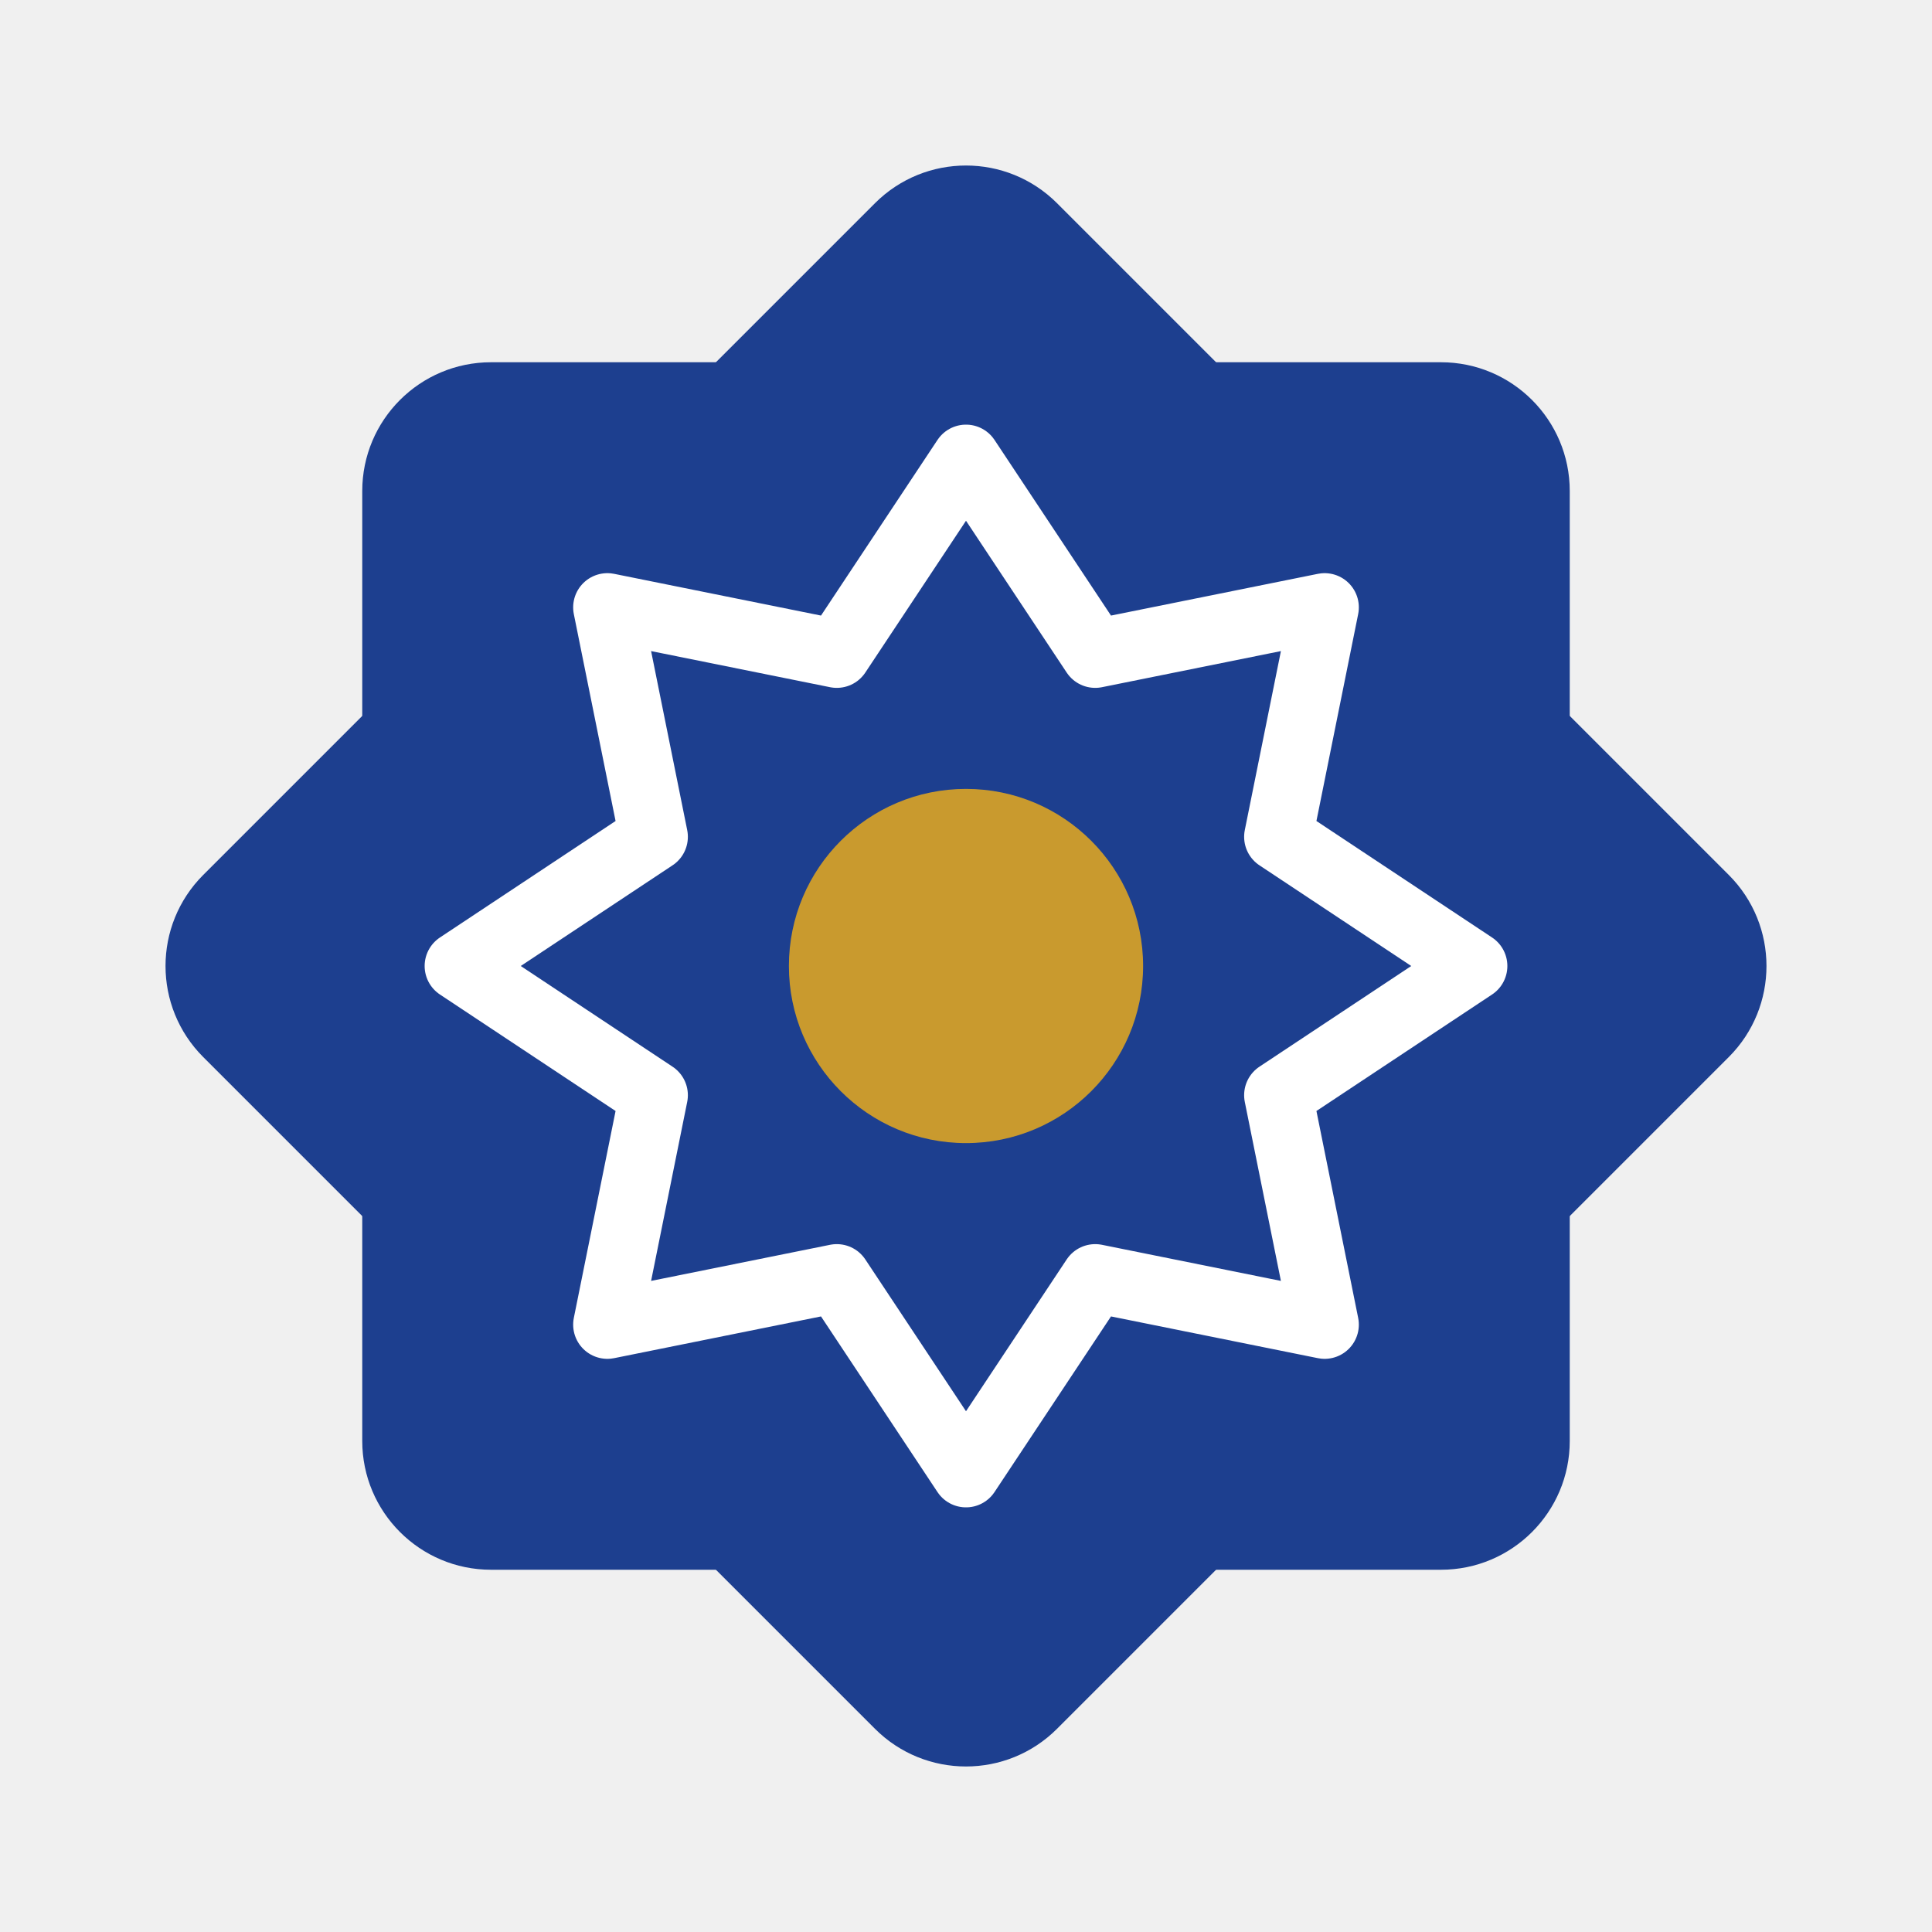
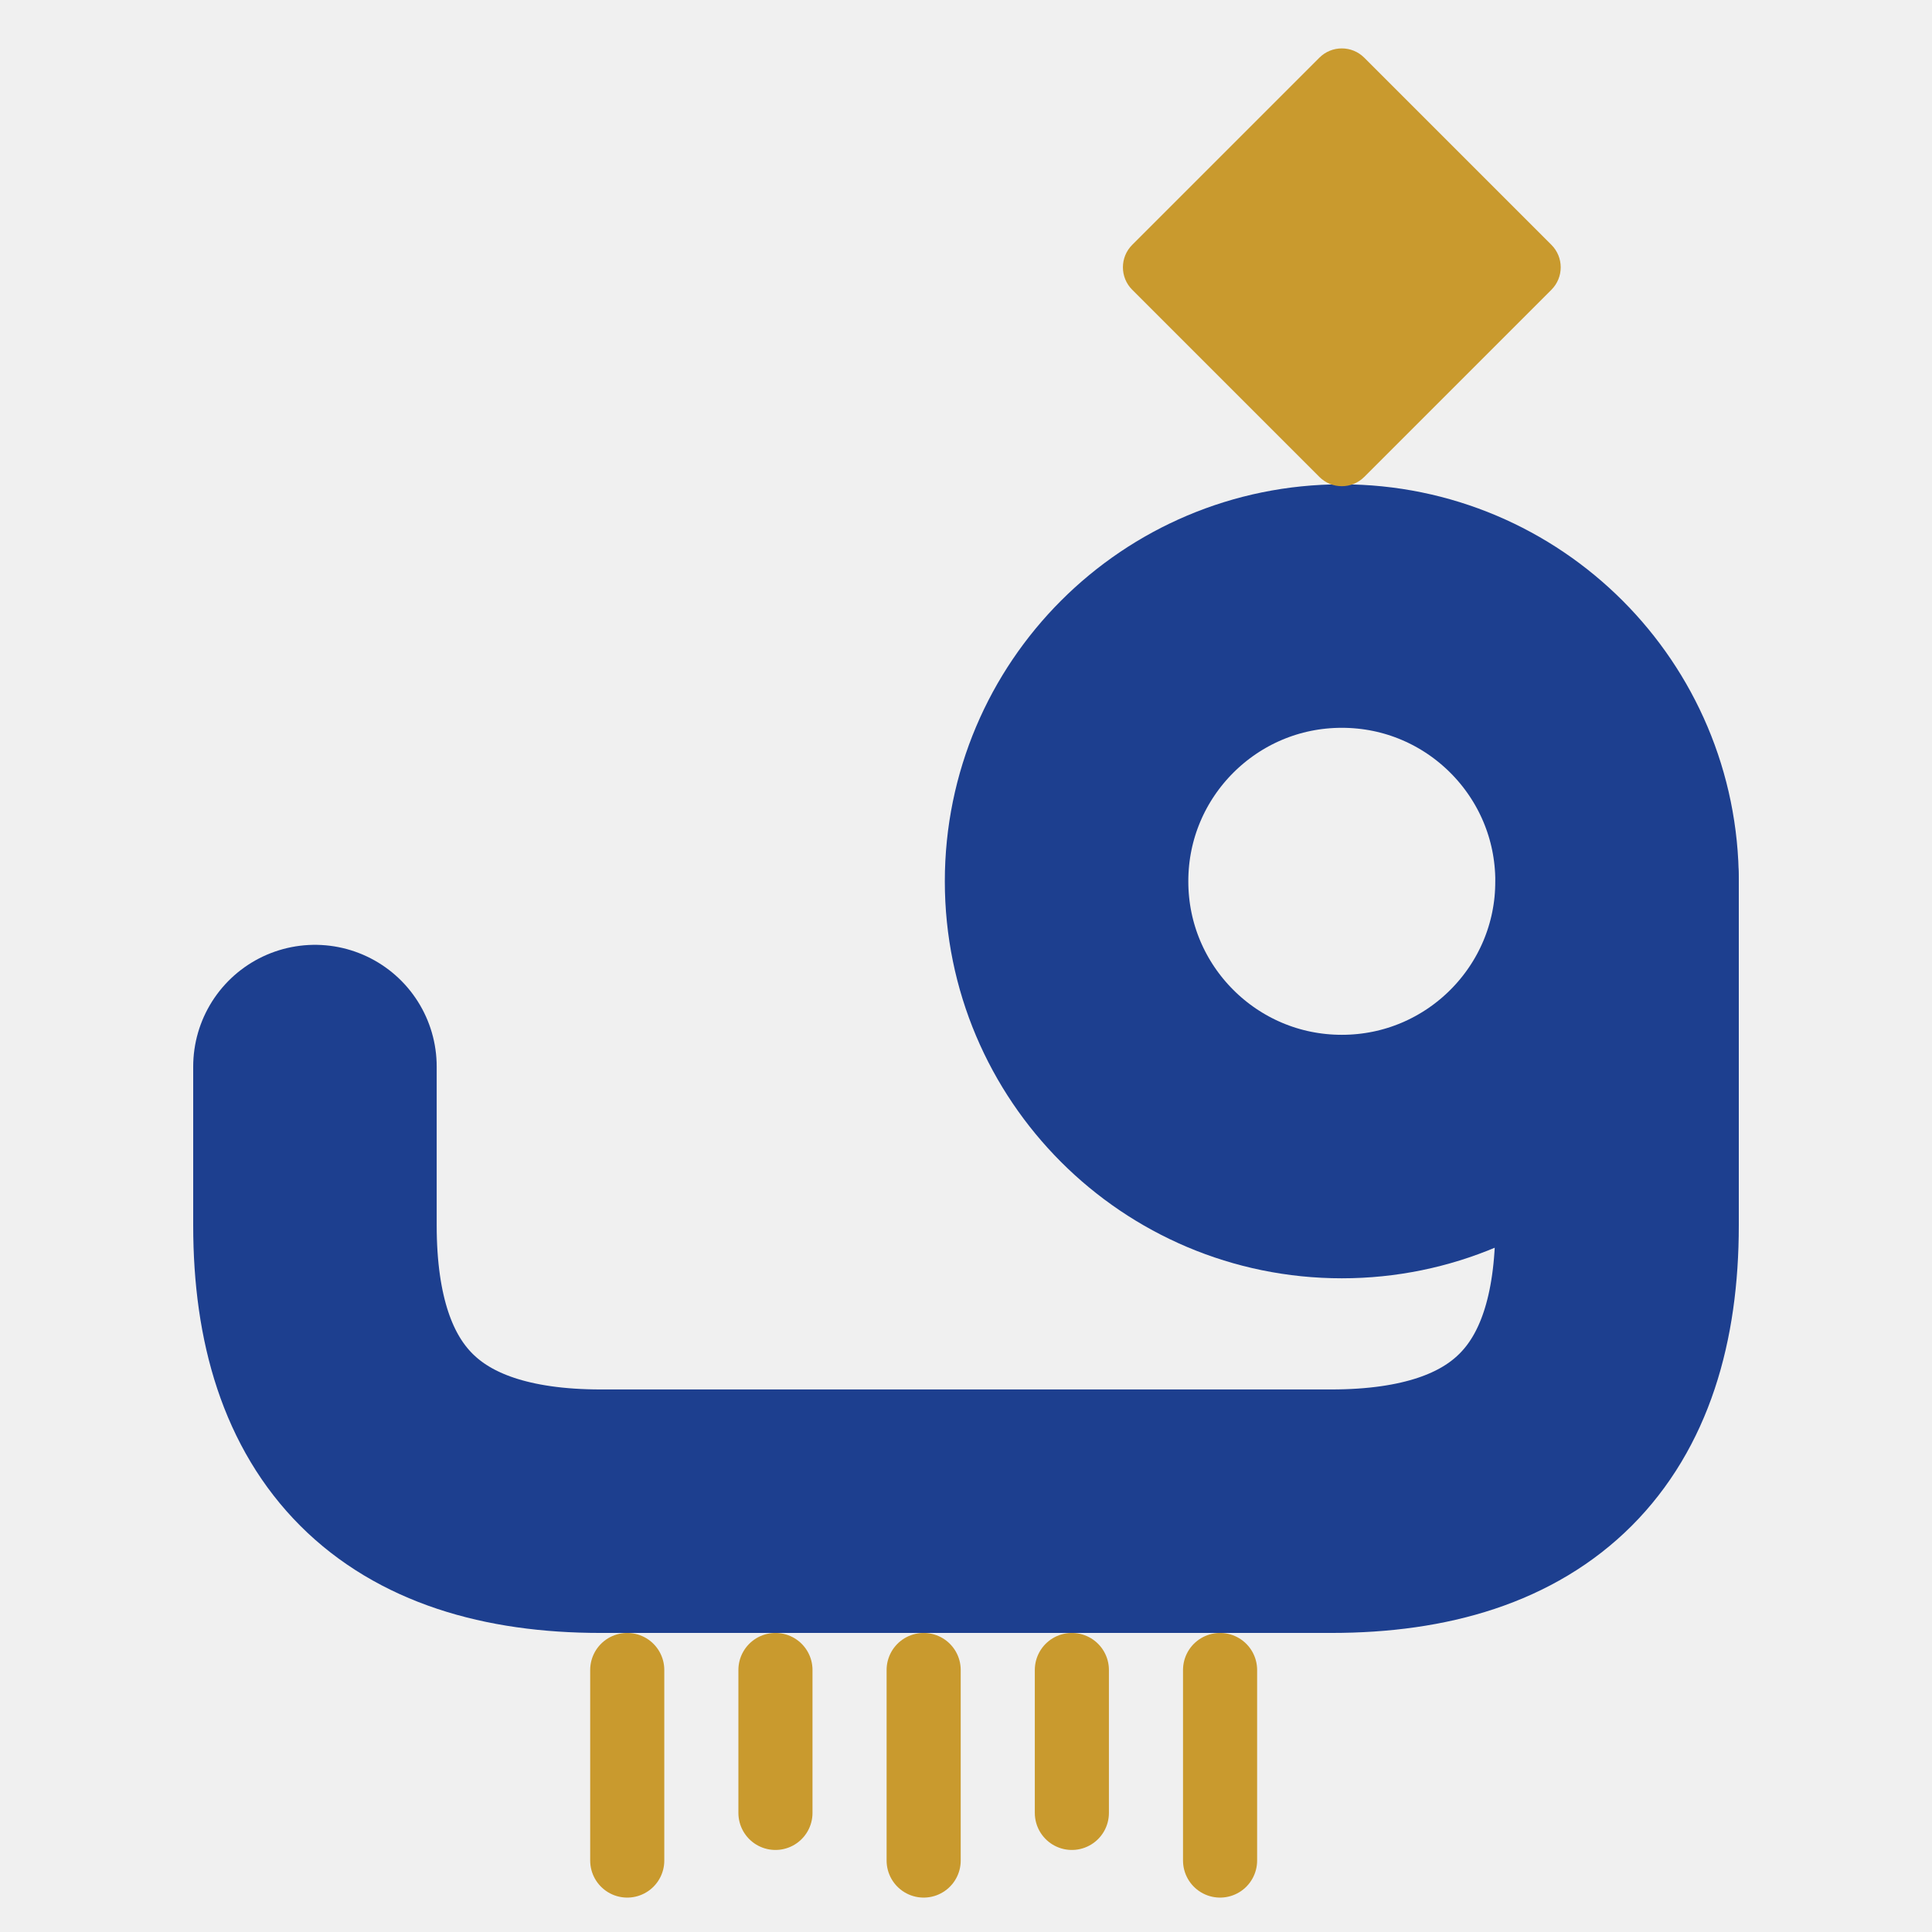
- <svg xmlns="http://www.w3.org/2000/svg" viewBox="0 0 48 48" width="48" height="48">
-   <g transform="translate(24 24) scale(1) translate(-24 -24)">
-     <rect x="9" y="9" width="30" height="30" rx="3.2" fill="#1D3F8F" />
-     <rect x="9" y="9" width="30" height="30" rx="3.2" fill="#1D3F8F" transform="rotate(45 24 24)" />
-     <polygon points="24.00,11.40 27.21,16.24 32.91,15.09 31.76,20.79 36.60,24.00 31.76,27.21 32.91,32.91 27.21,31.76 24.00,36.60 20.79,31.76 15.09,32.91 16.24,27.21 11.40,24.00 16.24,20.79 15.09,15.09 20.79,16.24" fill="none" stroke="#fff" stroke-width="1.7" stroke-linejoin="round" />
-     <circle cx="24" cy="24" r="4.4" fill="#C99A2E" />
-   </g>
+ <svg xmlns="http://www.w3.org/2000/svg" viewBox="133 97 730 730" width="42" height="42">
+   <circle cx="640" cy="430" r="104" fill="none" stroke="#1D3F8F" stroke-width="92" />
+   <path d="M744 430V560Q744 668 636 668H360Q252 668 252 560V500" fill="none" stroke="#1D3F8F" stroke-width="92" stroke-linecap="round" stroke-linejoin="round" />
+   <rect x="578" y="136" width="124" height="124" rx="12" fill="#C99A2E" transform="rotate(45 640 198)" />
+   <line x1="370" y1="728" x2="370" y2="800" stroke="#C99A2E" stroke-width="28" stroke-linecap="round" />
+   <line x1="426" y1="728" x2="426" y2="782" stroke="#C99A2E" stroke-width="28" stroke-linecap="round" />
+   <line x1="482" y1="728" x2="482" y2="800" stroke="#C99A2E" stroke-width="28" stroke-linecap="round" />
+   <line x1="538" y1="728" x2="538" y2="782" stroke="#C99A2E" stroke-width="28" stroke-linecap="round" />
+   <line x1="594" y1="728" x2="594" y2="800" stroke="#C99A2E" stroke-width="28" stroke-linecap="round" />
</svg>
